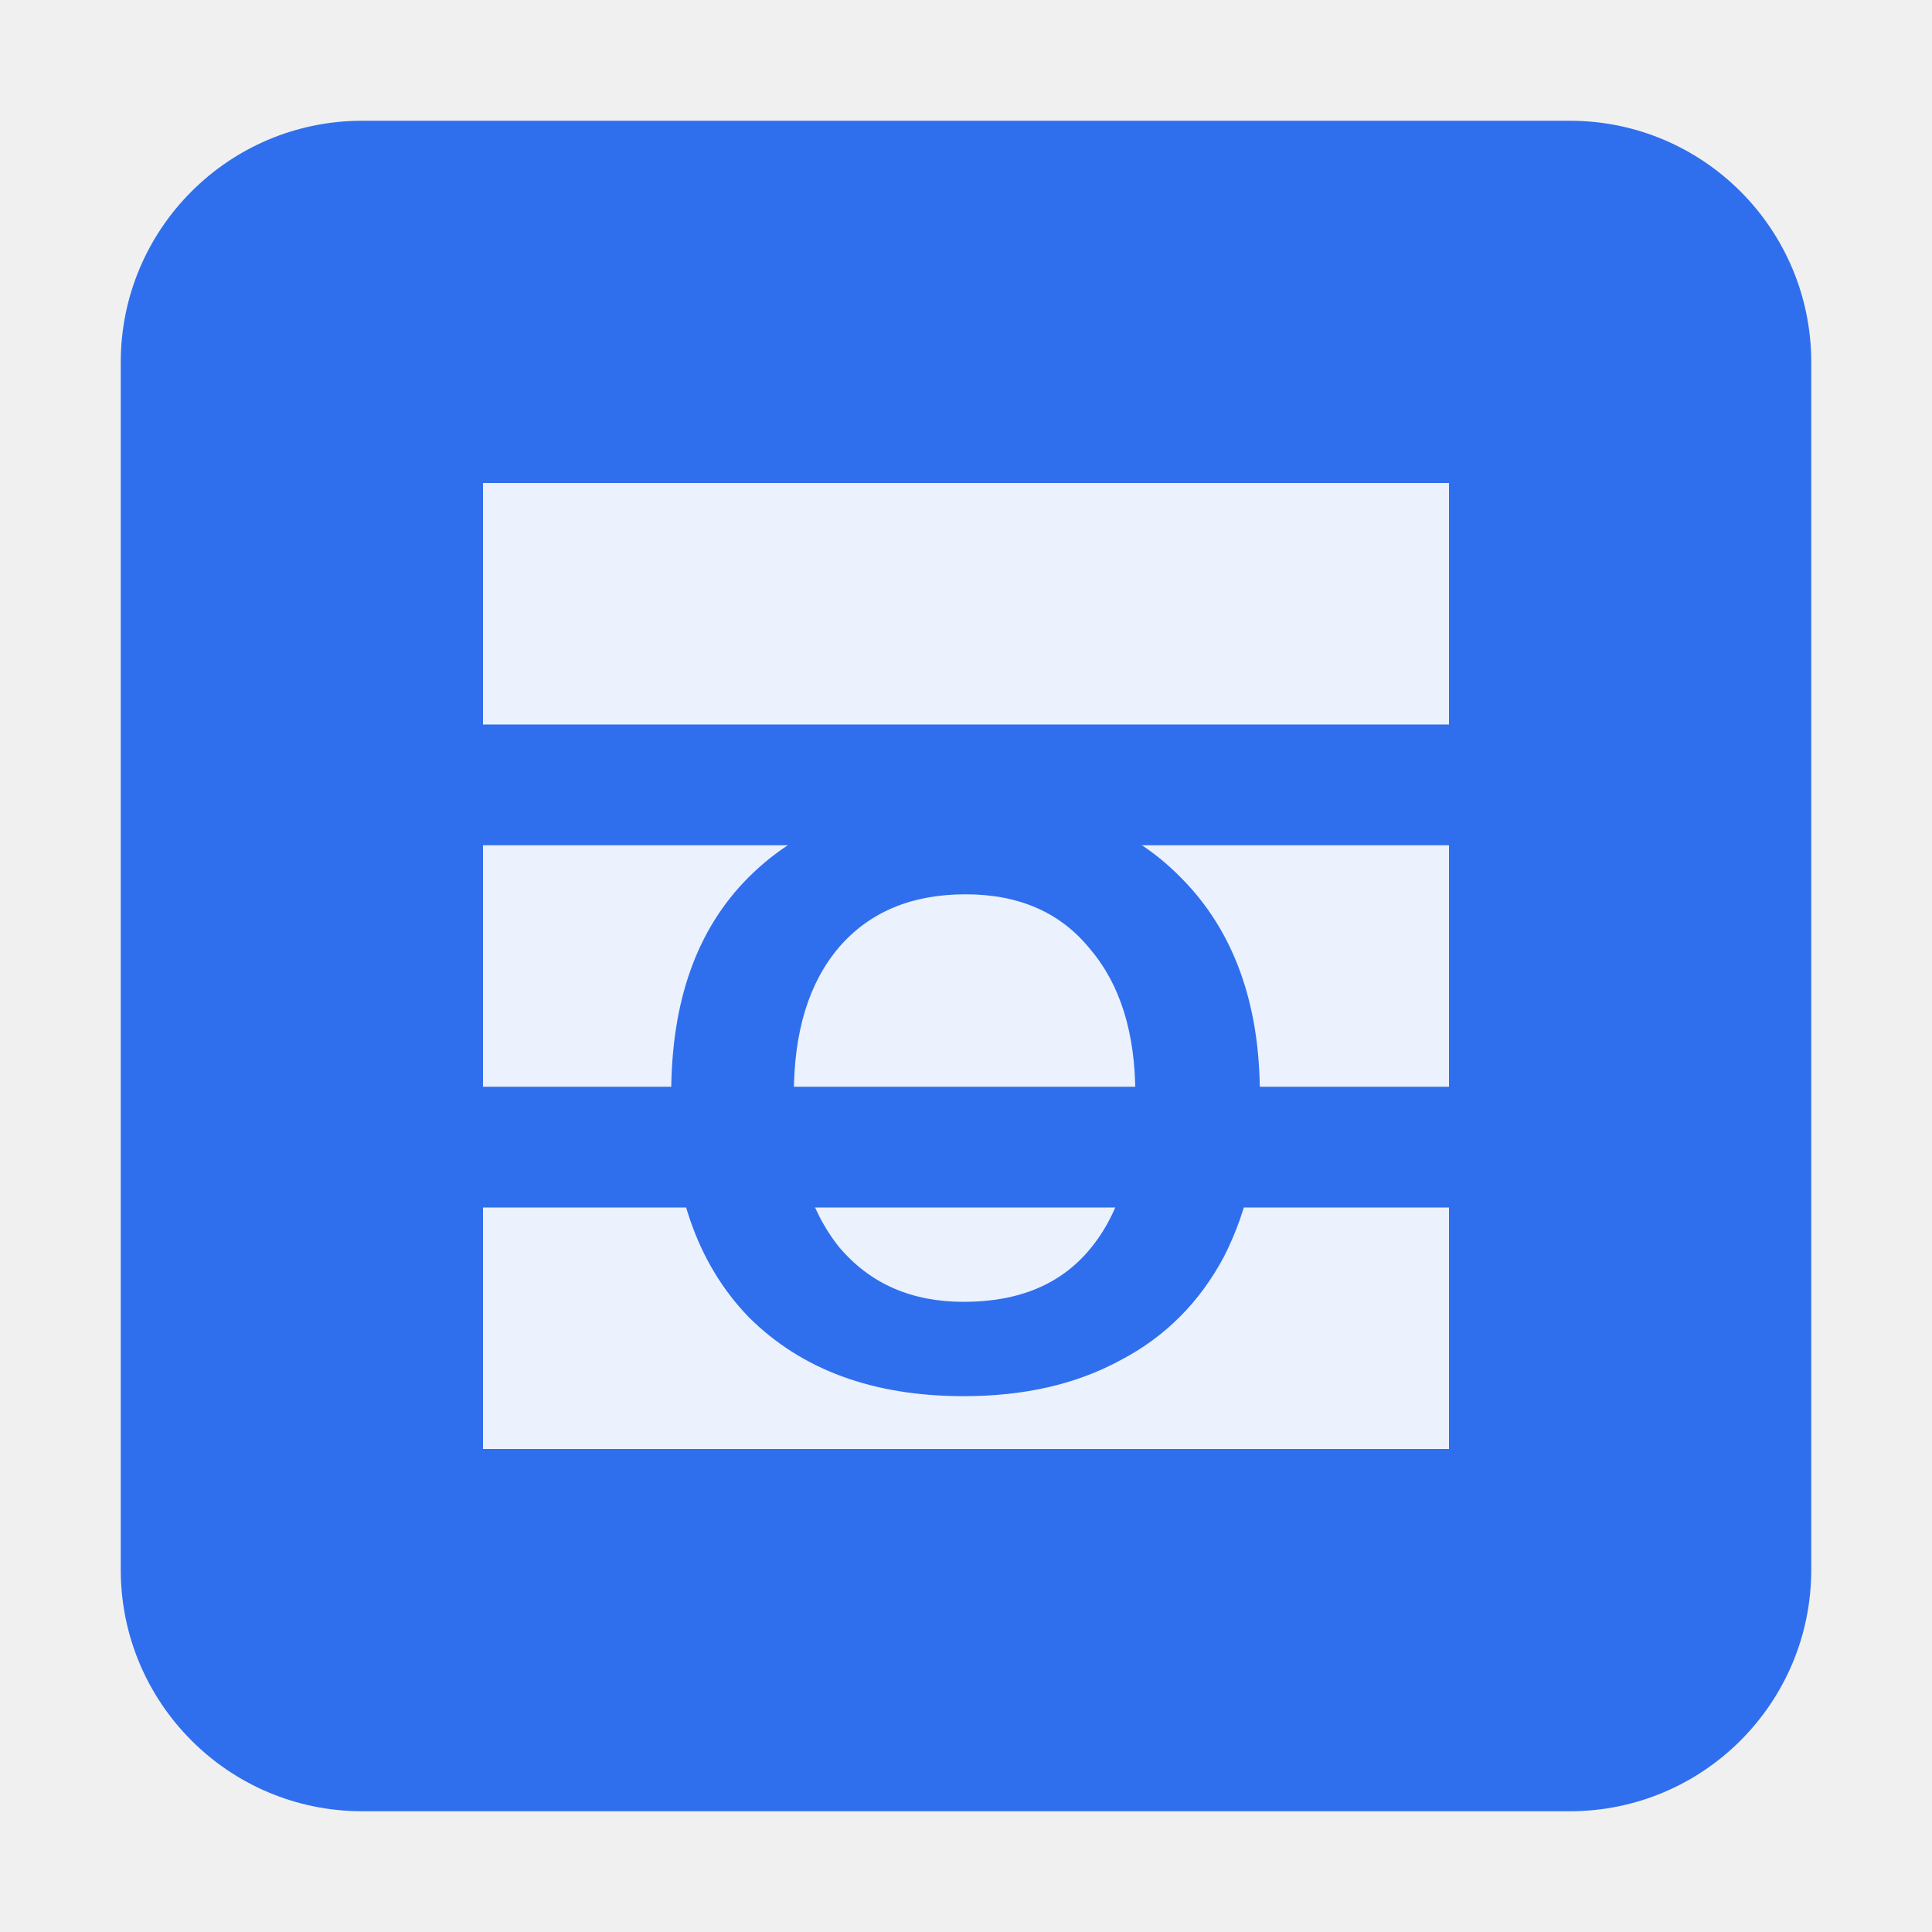
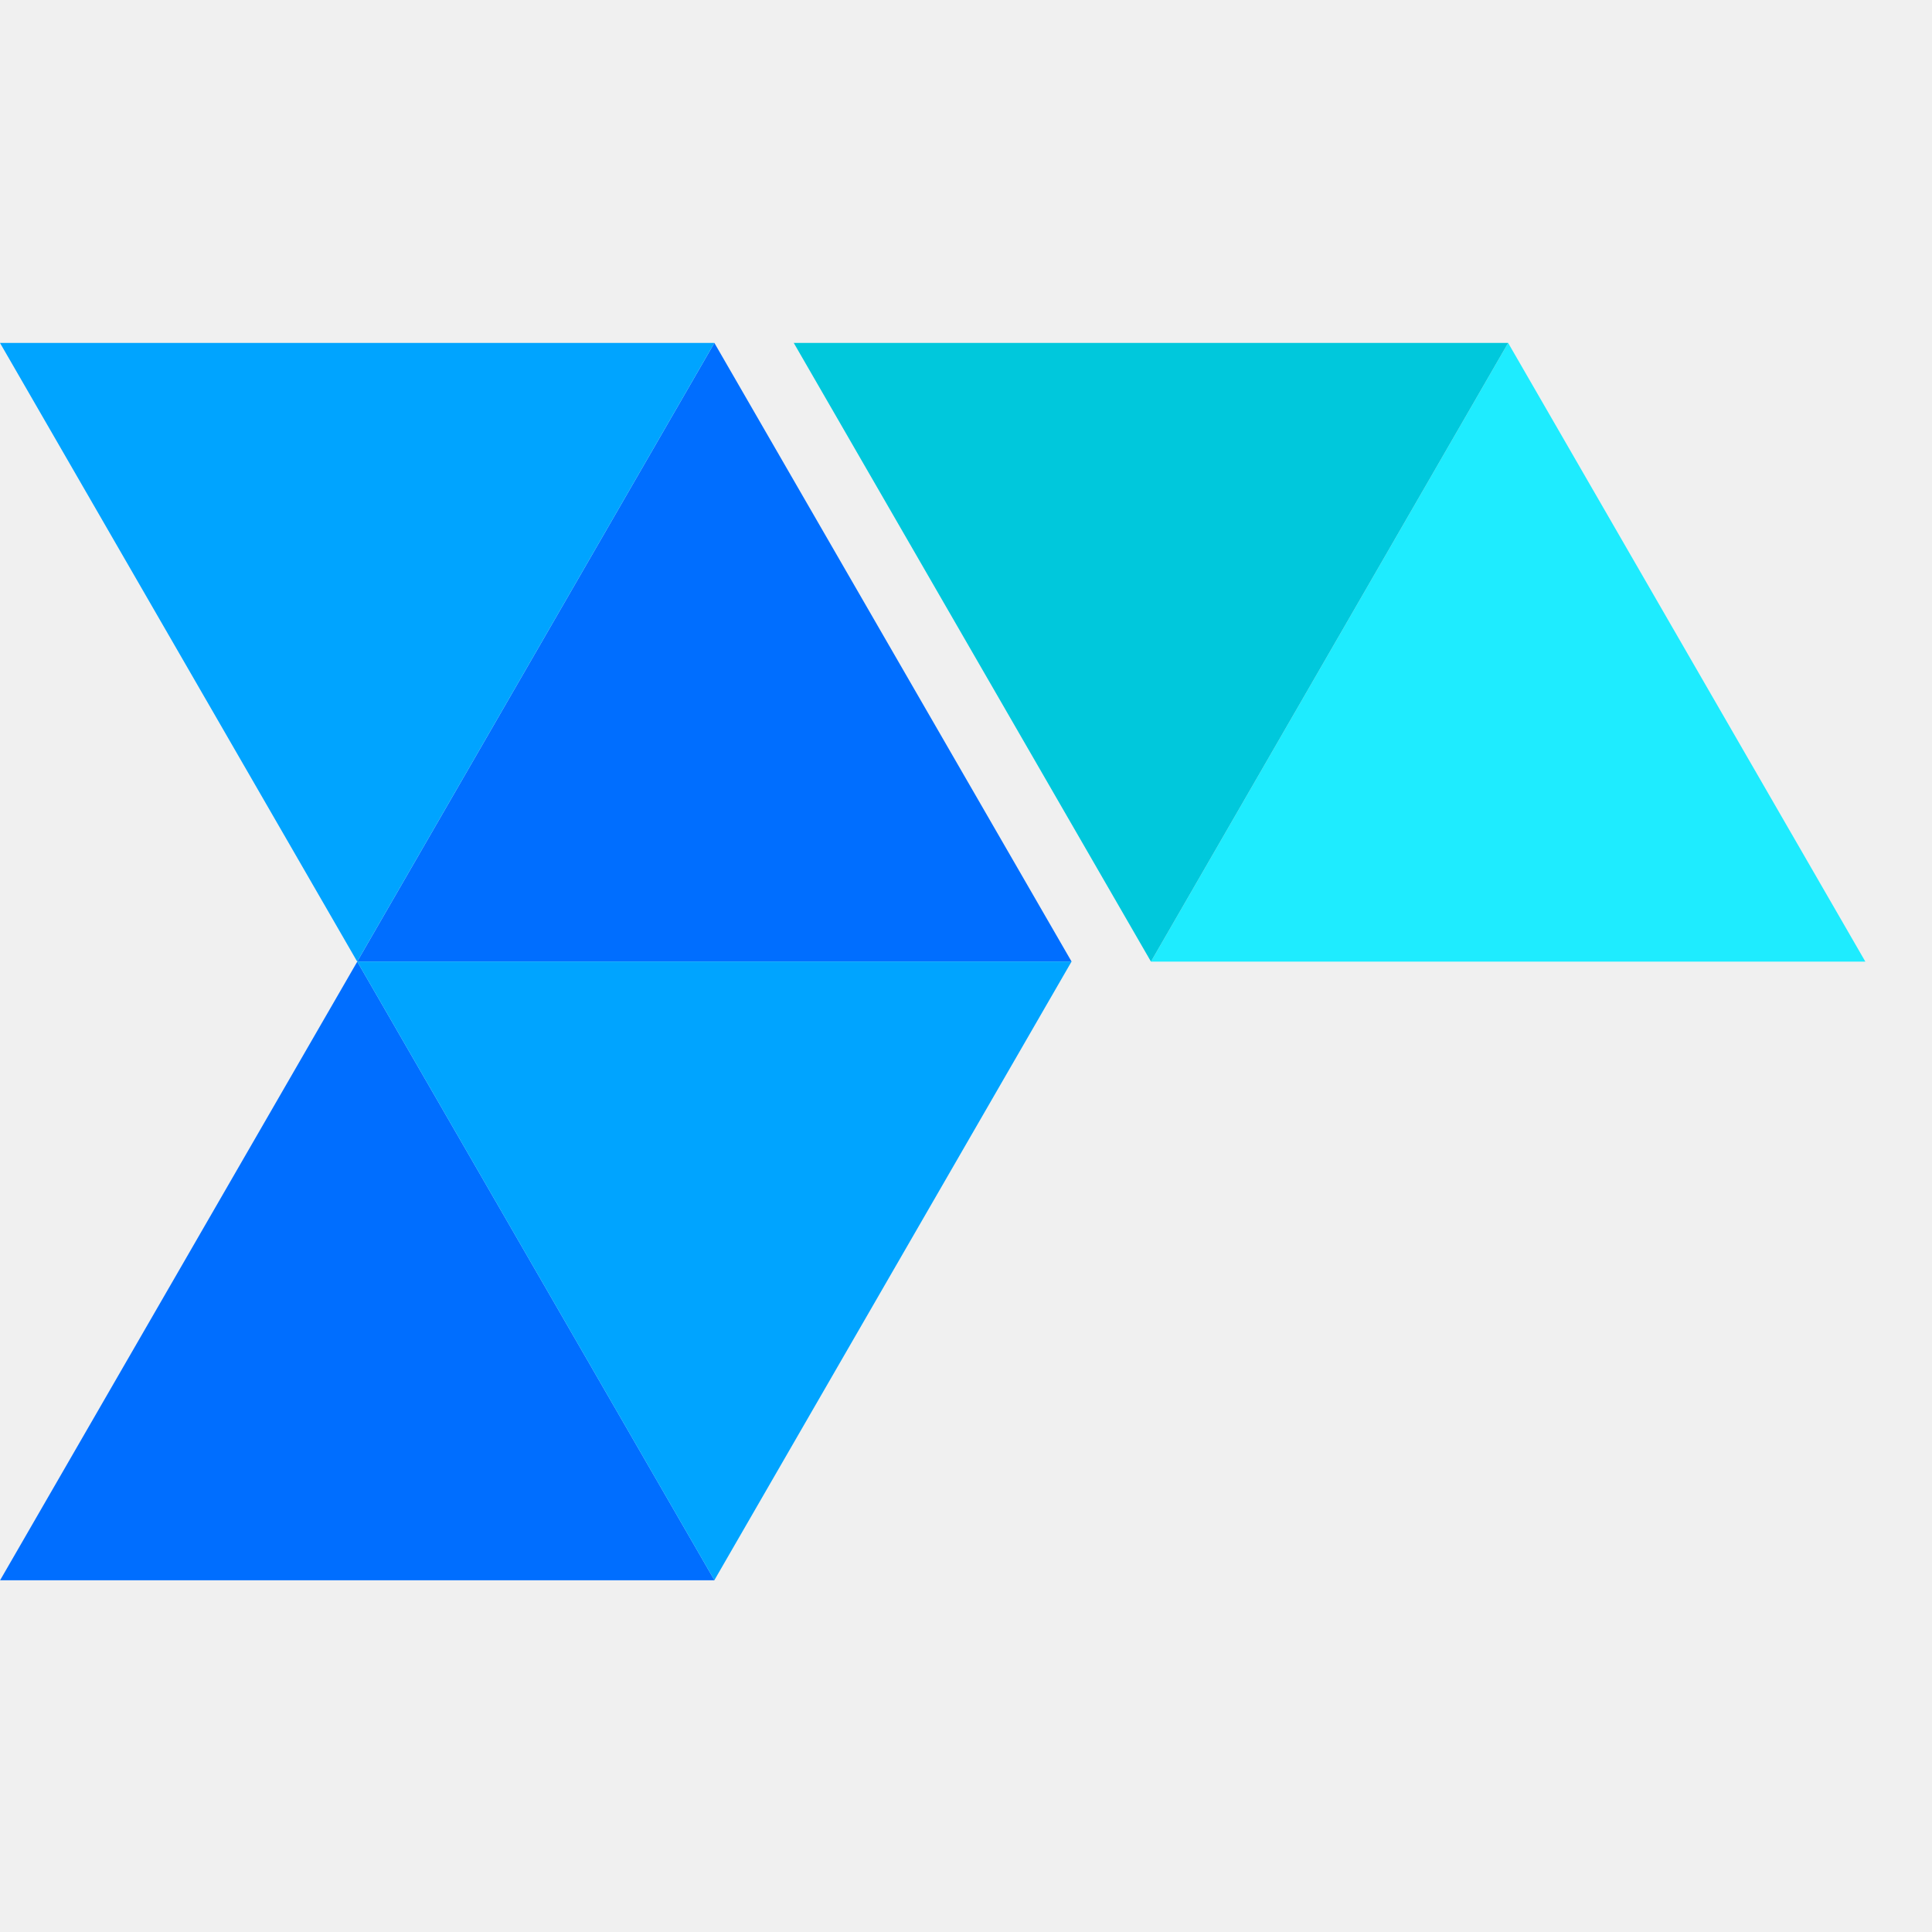
- <svg xmlns="http://www.w3.org/2000/svg" width="16" height="16" viewBox="0 0 16 16">
-   <rect x="1" y="1" width="14" height="14" rx="2" fill="#2F6FED" />
-   <path d="M4 4h8v2H4V4Zm0 3h8v2H4V7Zm0 3h8v2H4v-2Z" fill="#FFFFFF" opacity=".9" />
-   <text x="8" y="11.5" text-anchor="middle" font-family="Arial, sans-serif" font-size="7" font-weight="700" fill="#2F6FED">O</text>
+ <svg xmlns="http://www.w3.org/2000/svg" width="16" height="16" viewBox="0 0 200 129" fill="none">
+   <path d="M36.985 64.045L73.962 128.09H0.008L36.985 64.045Z" fill="#006EFF" />
+   <path d="M73.953 0L110.93 64.045H36.977L73.953 0Z" fill="#006EFF" />
+   <path d="M156.123 0L193.1 64.045H119.147L156.123 0Z" fill="#1EECFF" />
+   <path d="M73.952 128.079L110.929 64.034H36.976L73.952 128.079Z" fill="#00A4FF" />
+   <path d="M36.977 64.045L73.953 -2.41101e-05H6.10352e-05L36.977 64.045Z" fill="#00A4FF" />
+   <path d="M119.147 64.045L156.123 -2.41101e-05H82.17L119.147 64.045Z" fill="#00C8DC" />
</svg>
